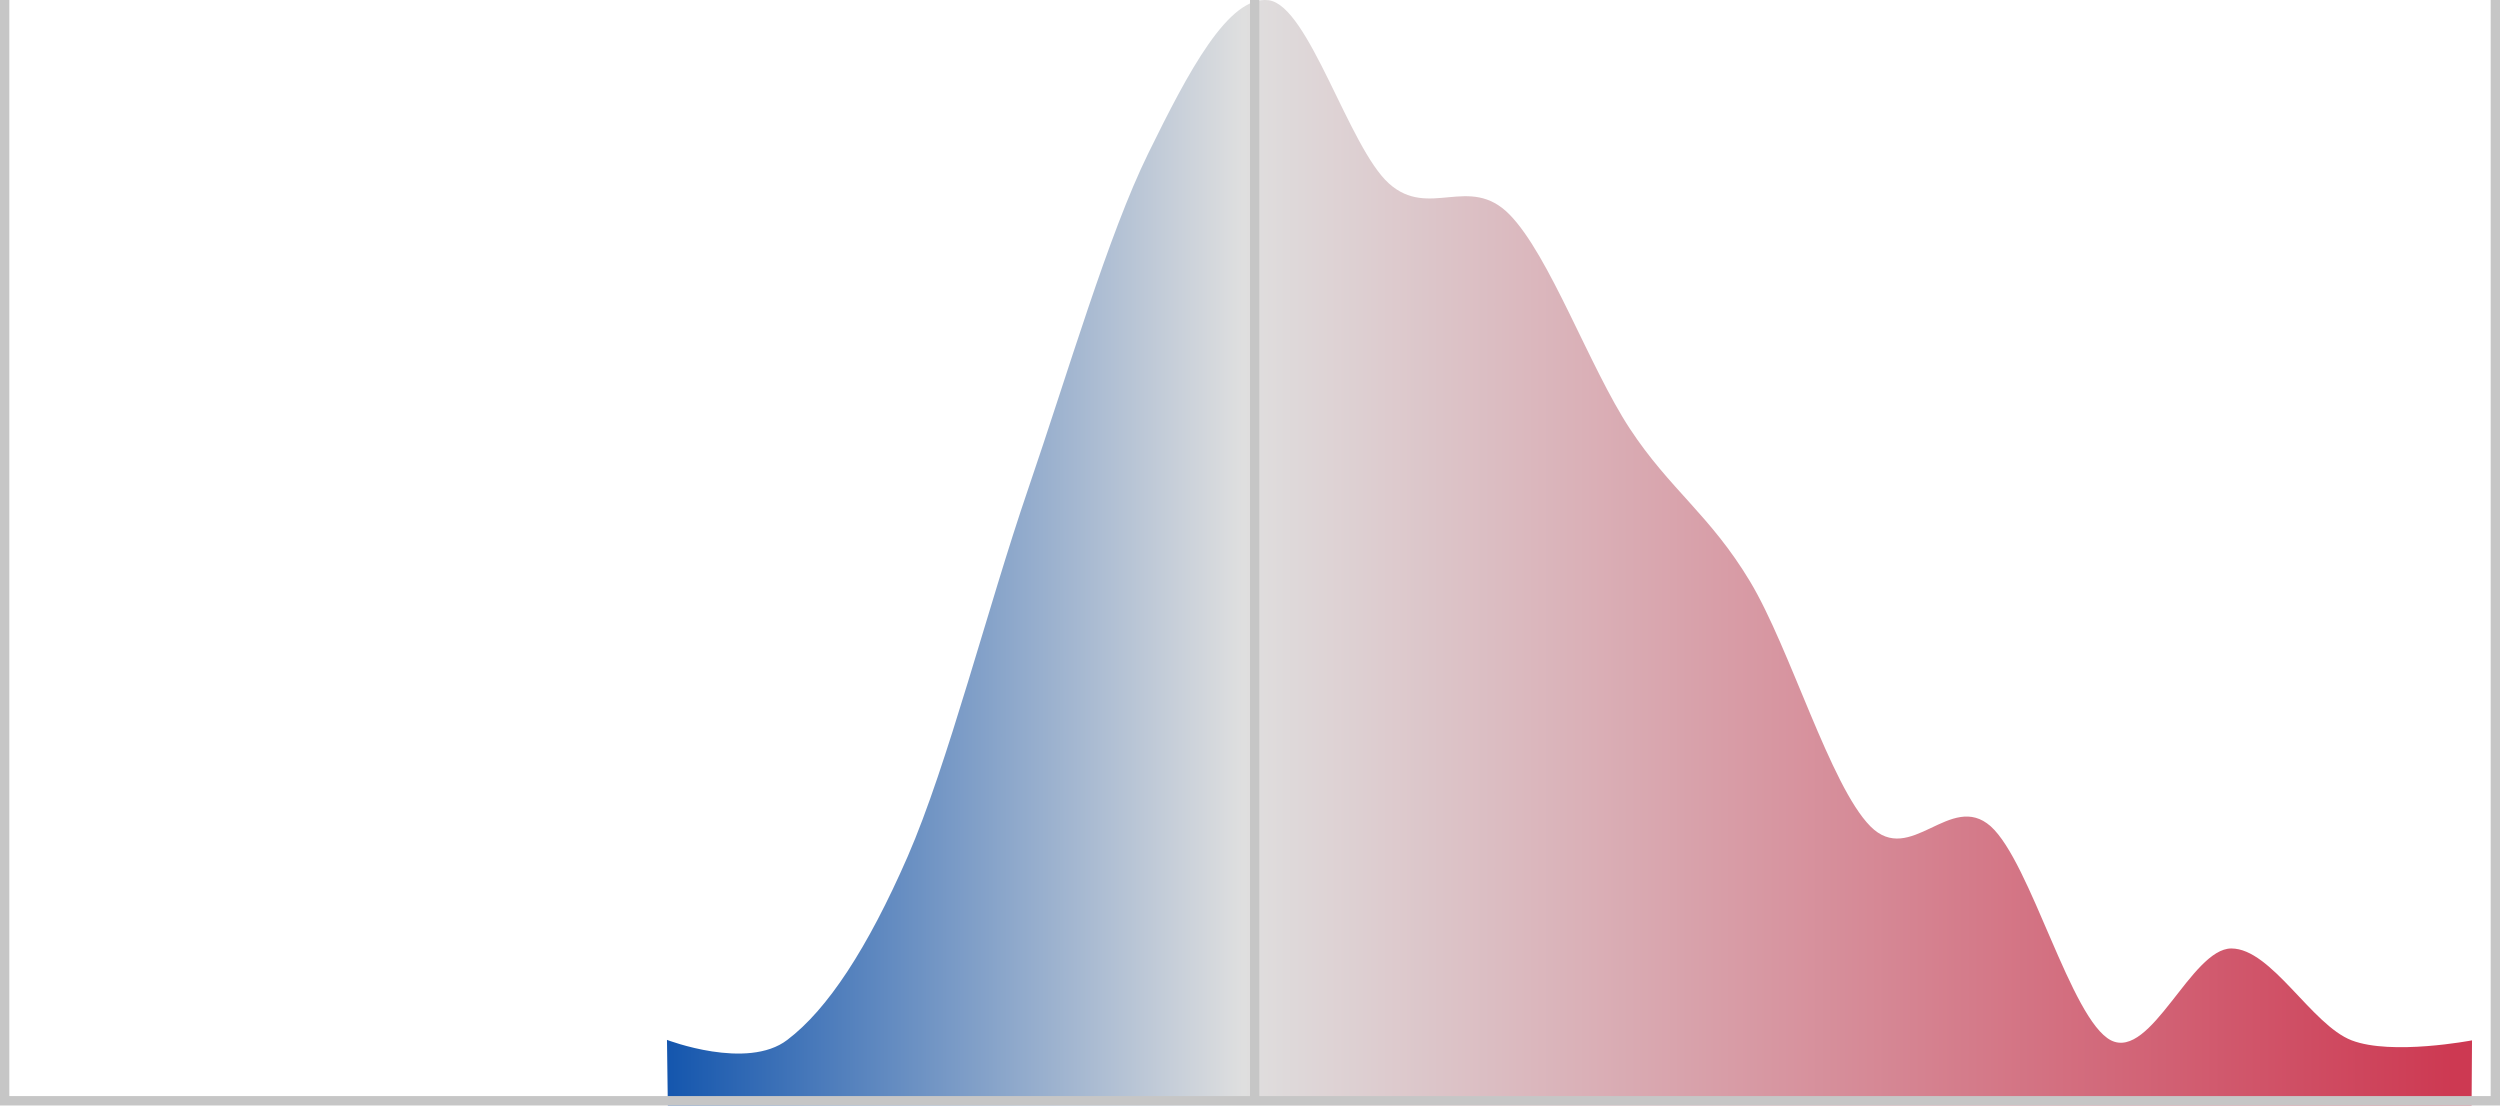
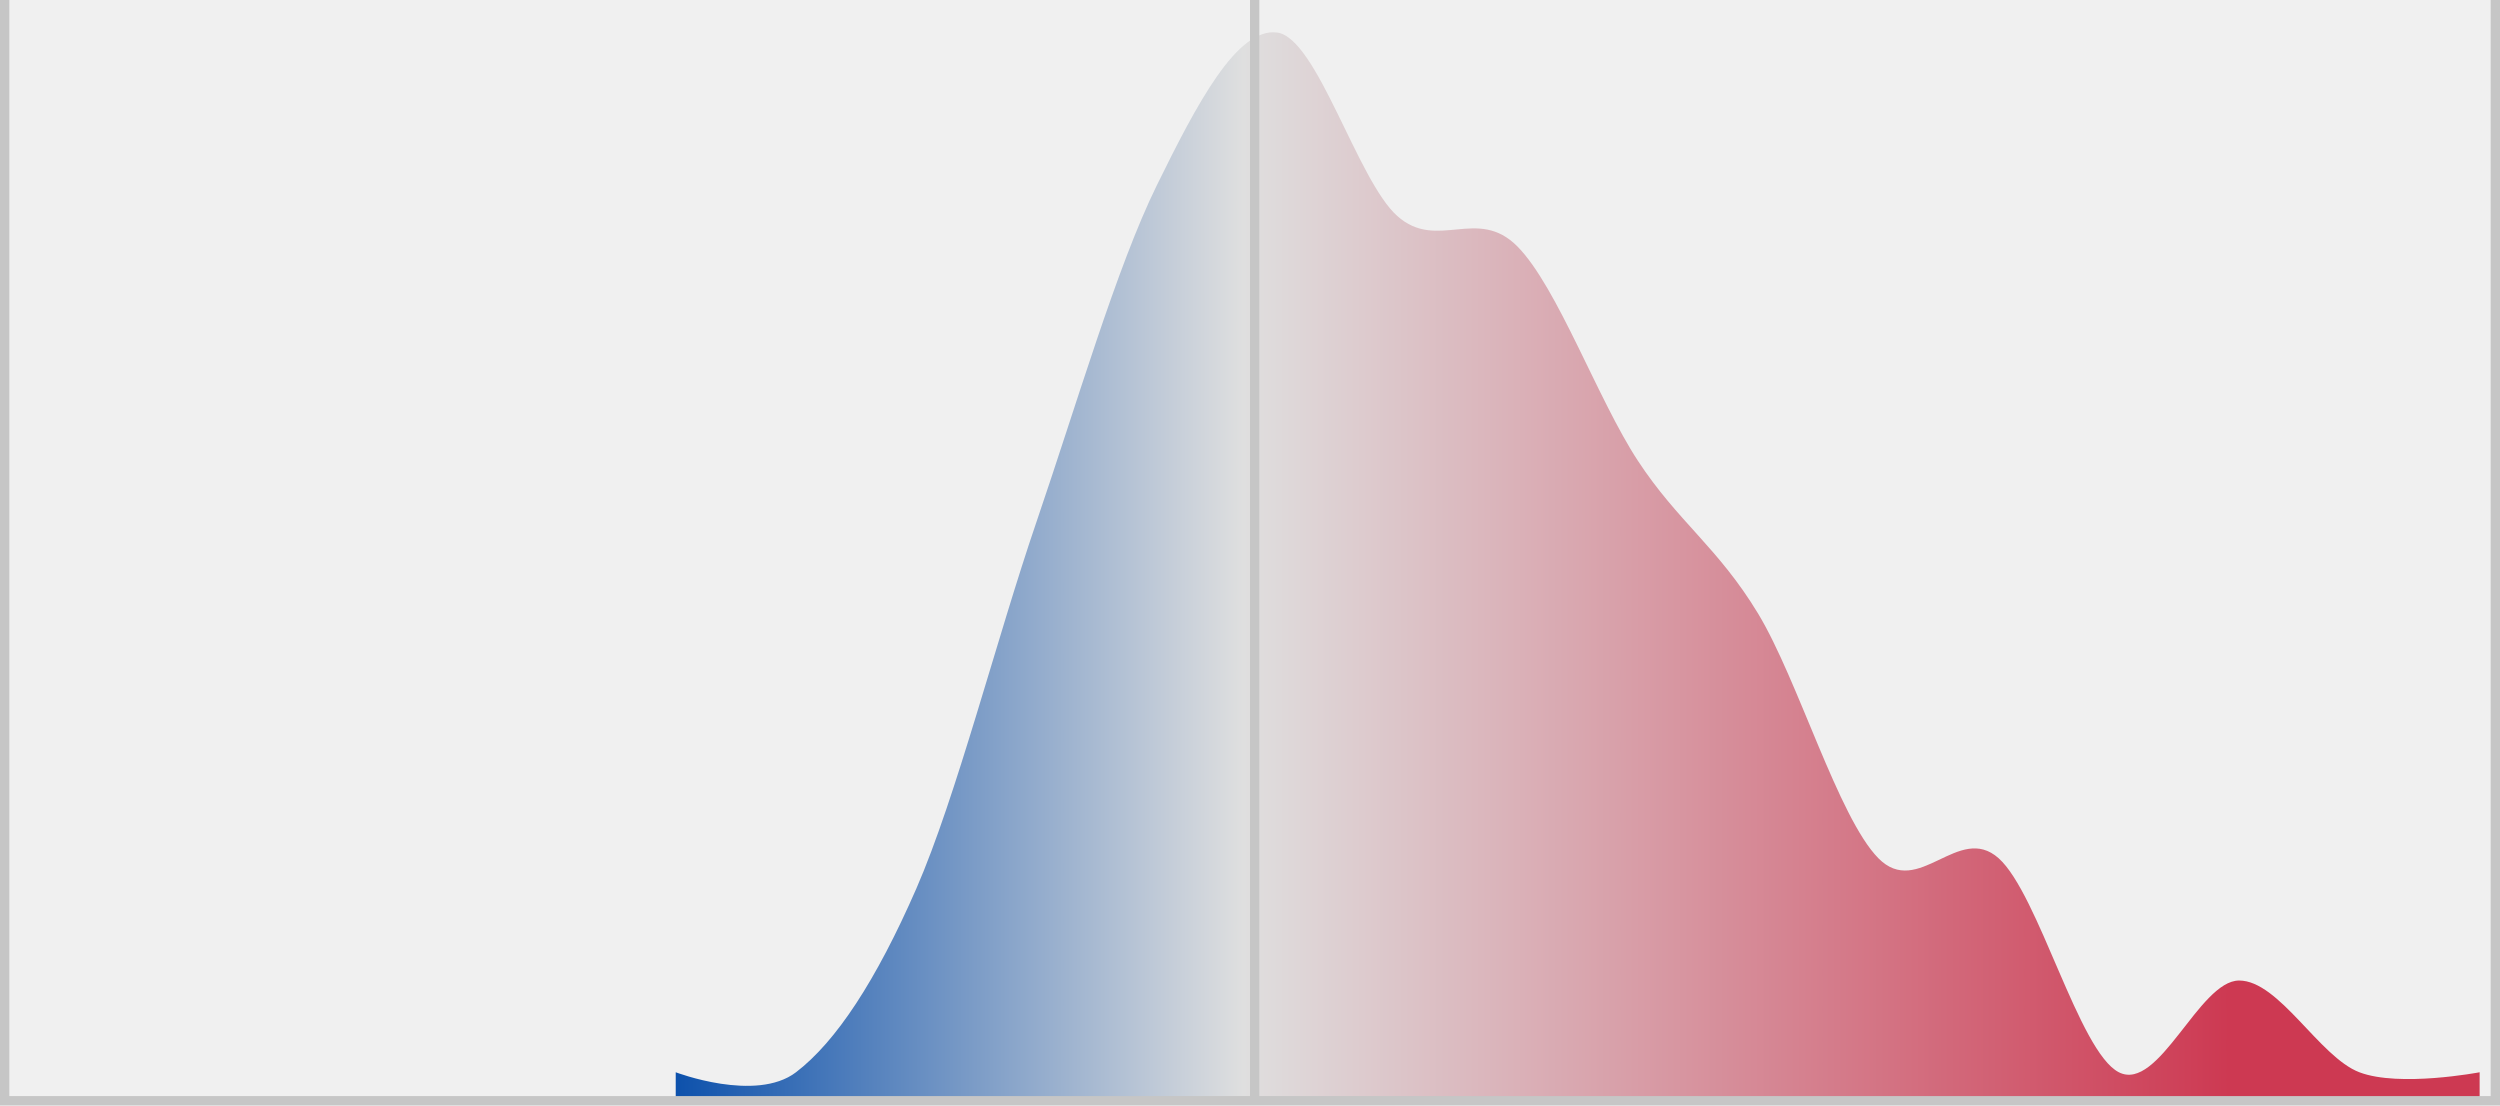
- <svg xmlns="http://www.w3.org/2000/svg" width="536" height="237" viewBox="0 0 536 237" fill="none">
-   <g clip-path="url(#clip0)">
-     <rect width="536" height="237" fill="white" />
-     <path d="M143.2 238.352H529.9L530 223.052C530 223.052 512.8 226.352 504.2 223.052C495.6 219.752 487 203.352 478.4 203.352C469.8 203.352 461.2 227.352 452.6 223.052C444 218.652 435.4 184.852 426.8 177.152C418.2 169.552 409.6 185.852 401 177.152C392.4 168.452 383.8 138.952 375.2 124.652C366.6 110.352 358 104.952 349.4 91.852C340.8 78.752 332.2 54.652 323.6 45.952C315 37.252 306.4 47.052 297.8 39.352C289.2 31.652 280.6 1.152 272 0.052C263.4 -1.048 254.8 15.352 246.2 32.852C237.6 50.352 229 79.852 220.4 104.952C211.8 130.052 203.2 163.952 194.6 183.652C186 203.352 177.4 216.452 168.8 222.952C160.2 229.552 143 222.952 143 222.952L143.2 238.352Z" fill="url(#paint0_linear)" />
-     <path fill-rule="evenodd" clip-rule="evenodd" d="M0 0V235V237H2H268H270H534H536V235V0H534V235H270V0H268V235H2V0H0Z" fill="#C6C6C6" />
+ <svg xmlns="http://www.w3.org/2000/svg" xmlns:xlink="http://www.w3.org/1999/xlink" width="536px" height="237px" viewBox="0 0 536 237" version="1.1">
+   <defs>
+     <polygon id="path-1" points="0.55 0.417 536.45 0.417 536.45 236.45 0.55 236.45" />
+     <linearGradient x1="14.195%" y1="76.88%" x2="100%" y2="76.88%" id="linearGradient-3">
+       <stop stop-color="#CD3952" offset="0%" />
+       <stop stop-color="#DFDFDF" offset="63.137%" />
+       <stop stop-color="#0A4FAB" offset="100%" />
+     </linearGradient>
+   </defs>
+   <g id="statesenate_mmd_plan_curve" stroke="none" stroke-width="1" fill="none" fill-rule="evenodd">
+     <g id="Clipped" transform="translate(268.5, 118.5) scale(-1, 1) translate(-268.5, -118.5) ">
+       <mask id="mask-2" fill="white">
+         <use xlink:href="#path-1" />
+       </mask>
+       <g id="Shape" />
+       <path d="M5.366,229.894 C5.366,229.894 22.555,233.172 31.15,229.894 C39.744,226.615 48.339,210.224 56.934,210.224 C65.528,210.224 74.123,234.264 82.718,229.894 C91.312,225.523 99.907,191.647 108.502,183.998 C117.096,176.349 125.691,192.74 134.285,183.998 C142.88,175.256 151.475,145.752 160.069,131.546 C168.664,117.341 177.259,111.877 185.853,98.764 C194.448,85.651 203.043,61.611 211.637,52.869 C220.232,44.127 228.826,53.961 237.421,46.312 C246.016,38.663 254.61,8.066 263.205,6.973 C271.8,5.88 280.394,22.272 288.989,39.756 C297.584,57.24 306.178,86.744 314.773,111.877 C323.367,137.01 331.962,170.885 340.557,190.555 C349.151,210.224 357.746,223.337 366.341,229.894 C374.935,236.45 392.124,229.894 392.124,229.894 L392.124,237 L5.366,237 L5.366,229.894 Z" id="Shape" fill="url(#linearGradient-3)" mask="url(#mask-2)" />
+     </g>
+     <polygon id="Shape" fill="#C6C6C6" points="0 0 0 235 0 237 2 237 268 237 270 237 534 237 536 237 536 235 536 0 534 0 534 235 270 235 270 0 268 0 268 235 2 235 2 0" />
  </g>
-   <defs>
-     <linearGradient id="paint0_linear" x1="526.076" y1="132.778" x2="136.869" y2="132.778" gradientUnits="userSpaceOnUse">
-       <stop stop-color="#CD3952" />
-       <stop offset="0.667" stop-color="#DFDFDF" />
-       <stop offset="1" stop-color="#0A4FAB" />
-     </linearGradient>
-     <clipPath id="clip0">
-       <rect width="536" height="237" fill="white" />
-     </clipPath>
-   </defs>
</svg>
